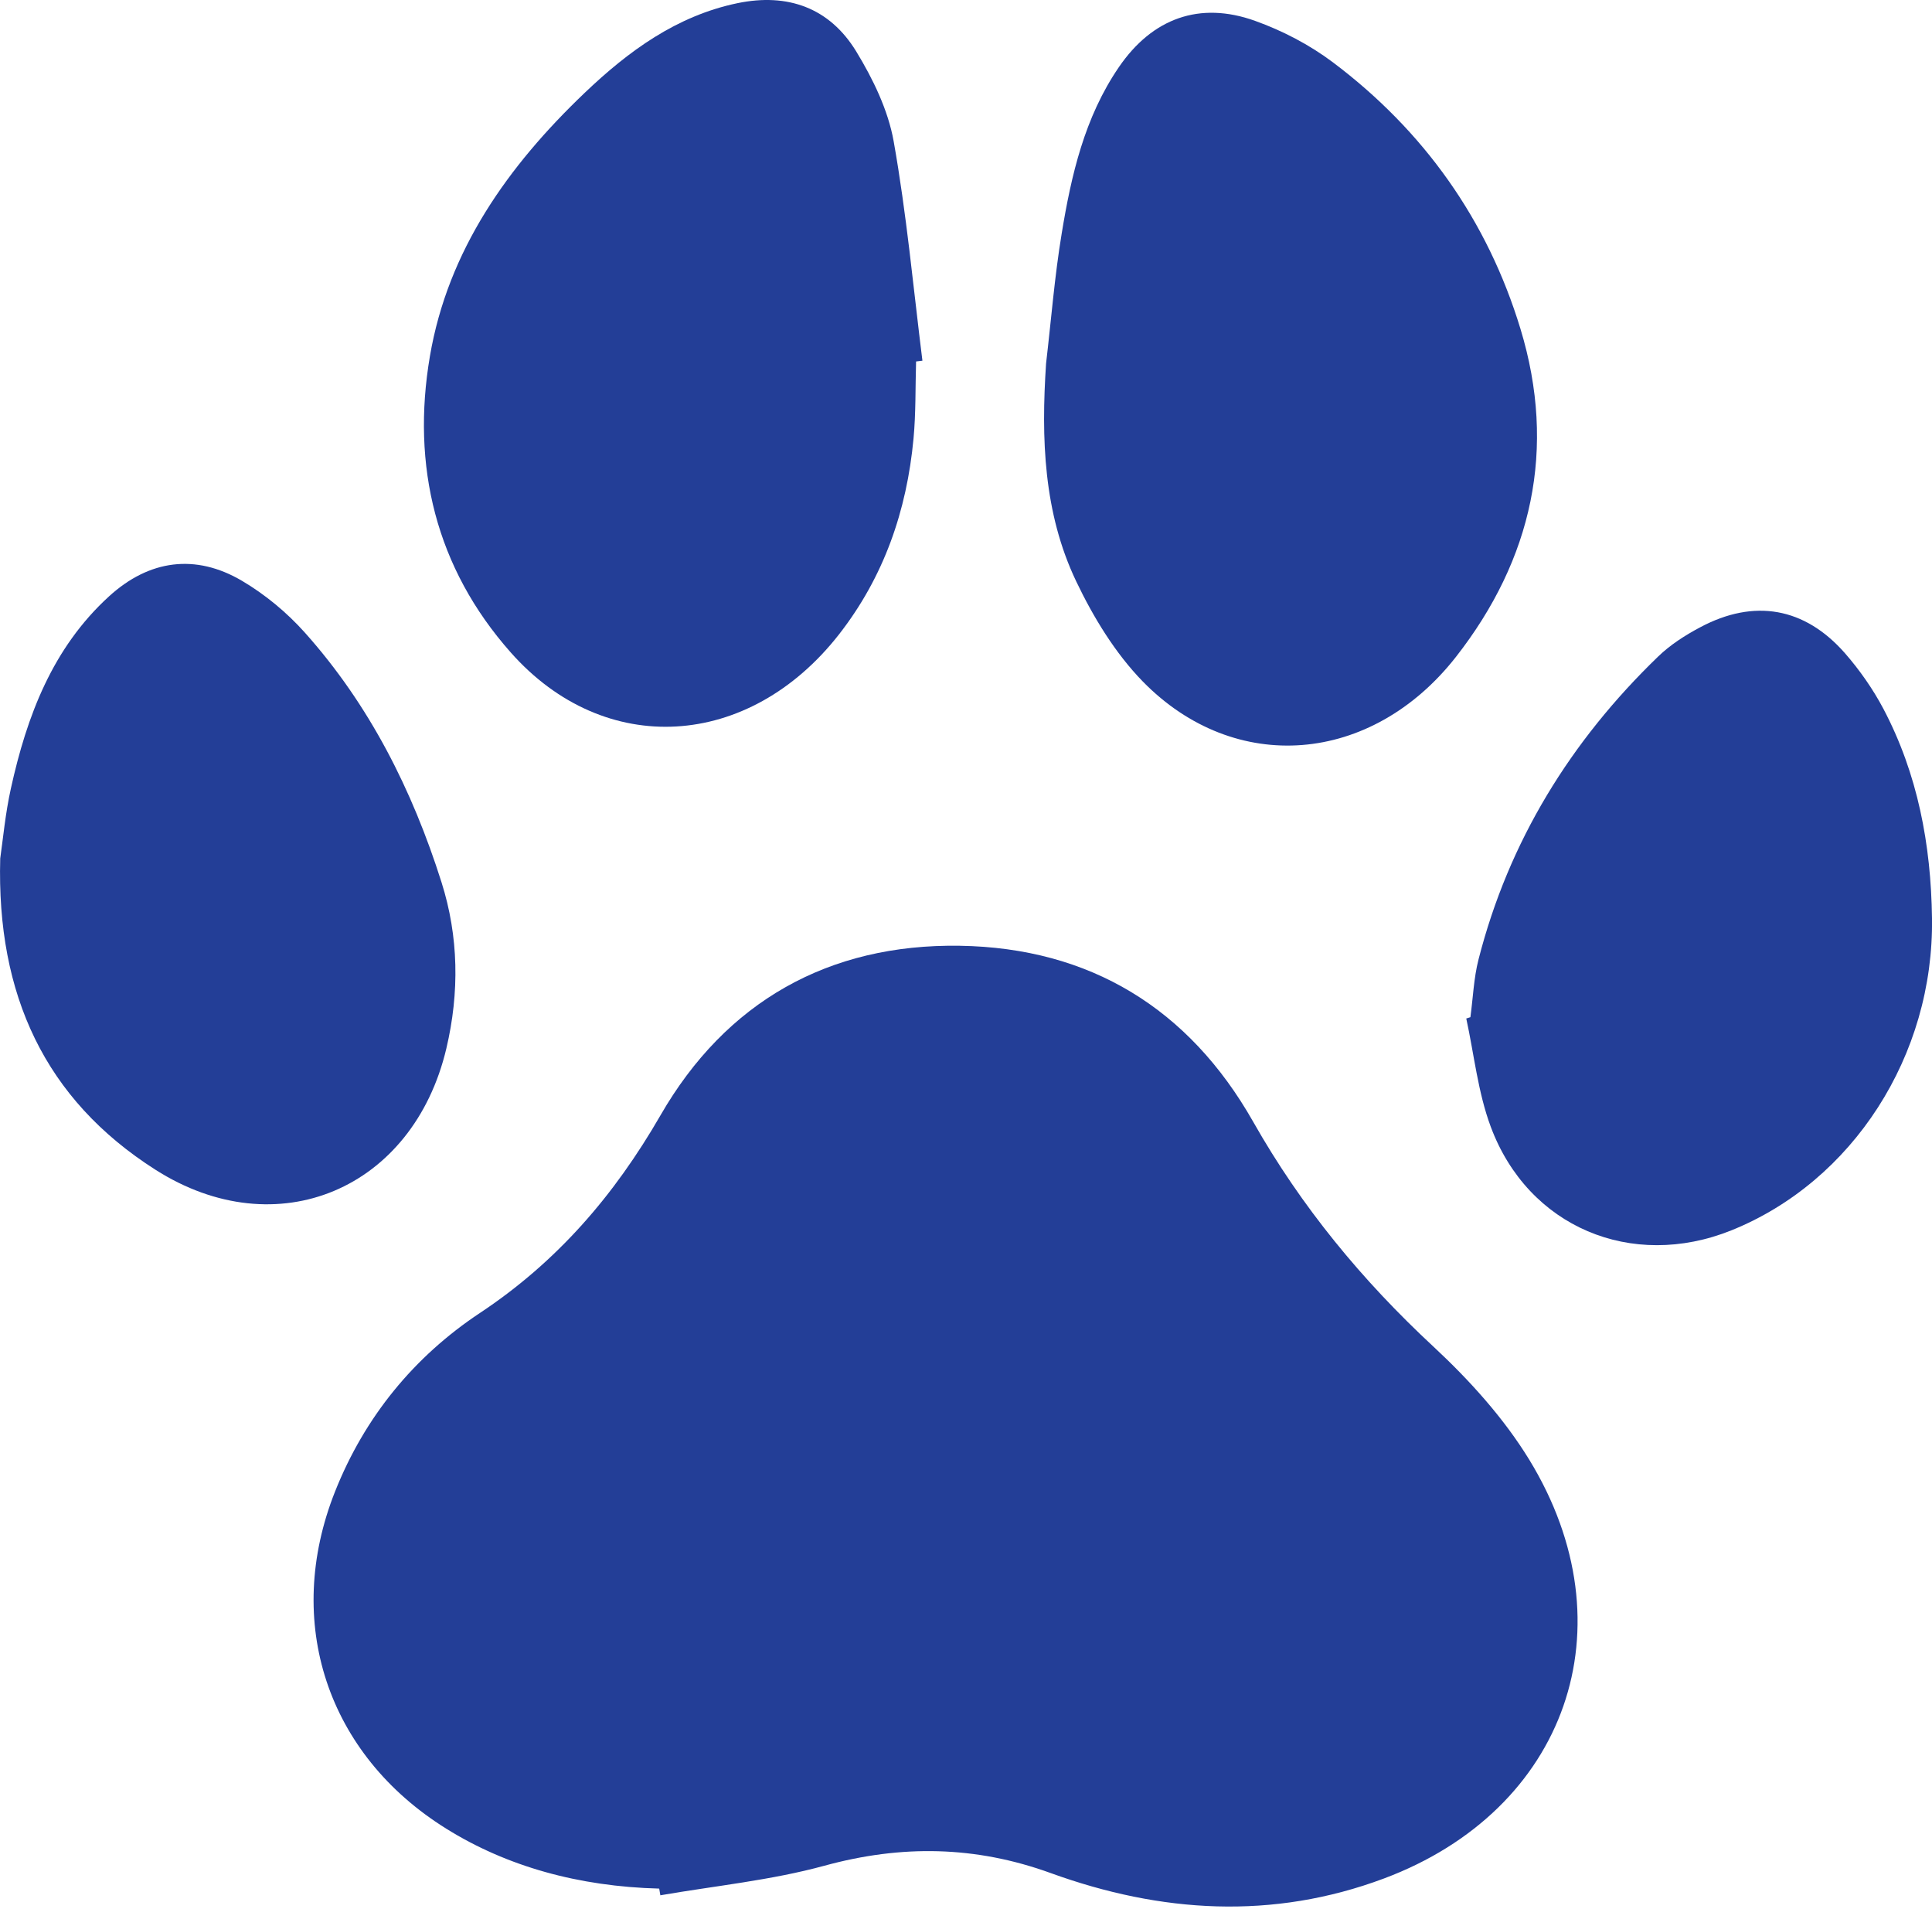
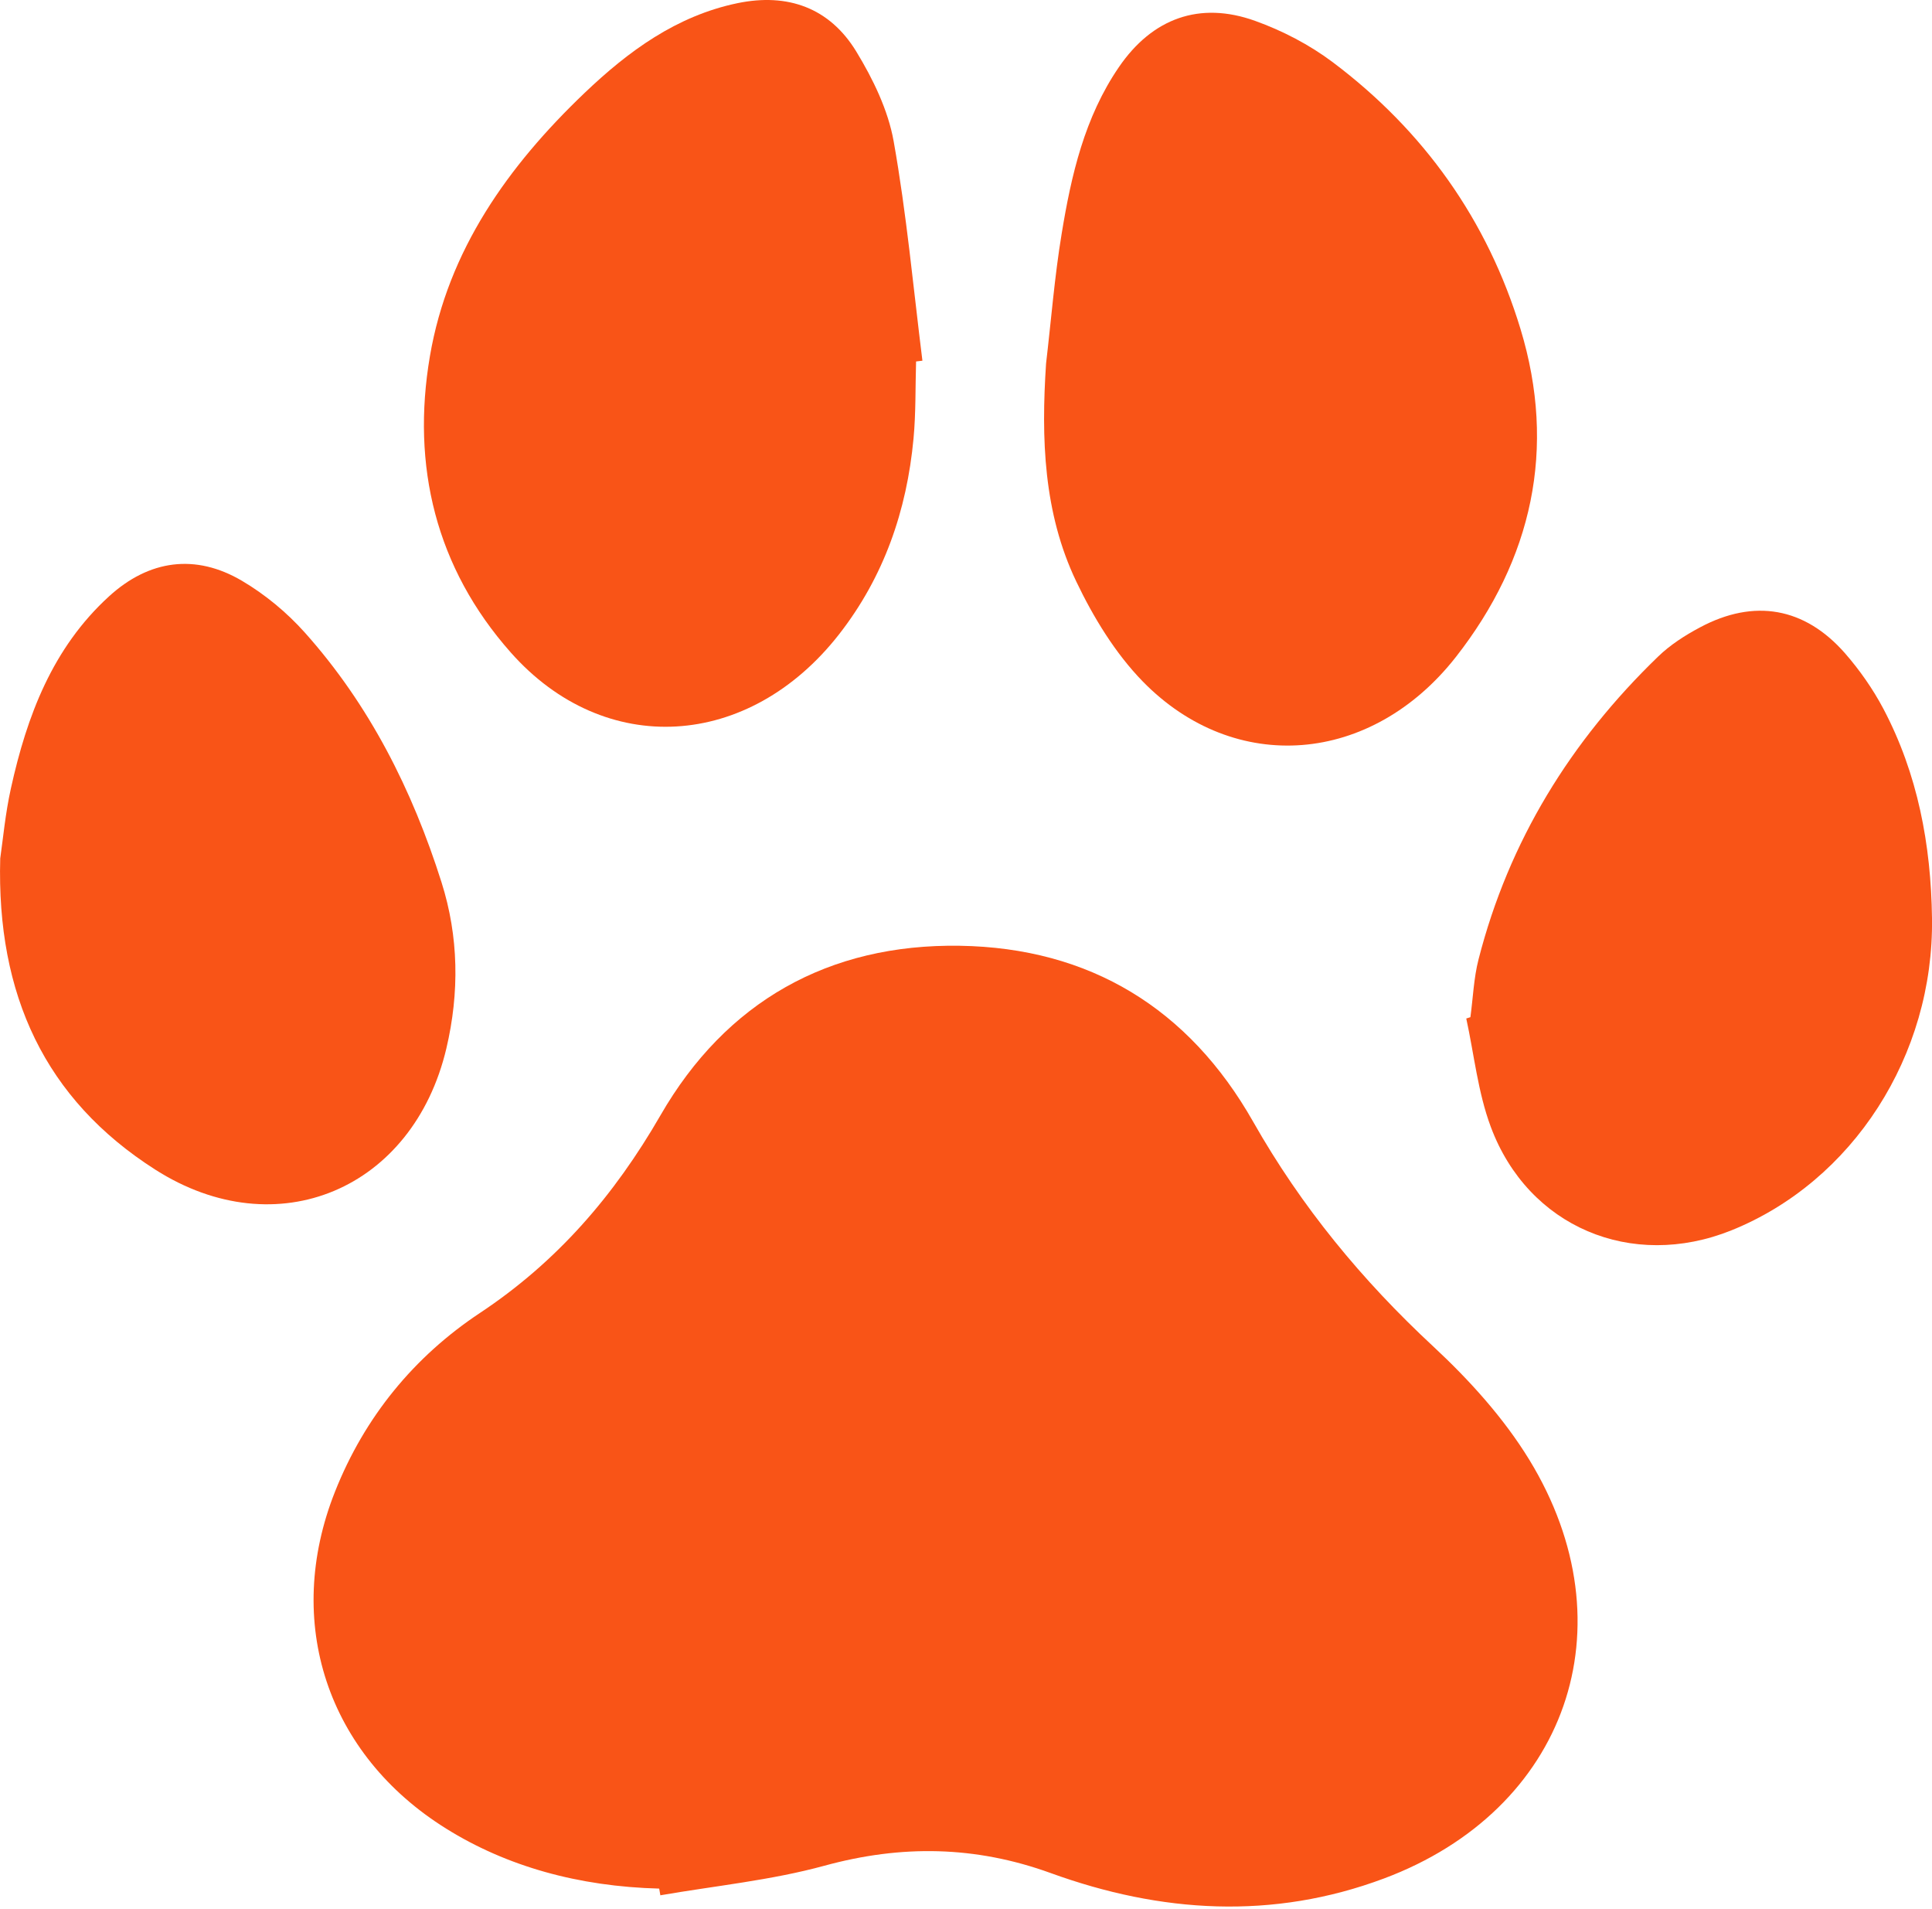
<svg xmlns="http://www.w3.org/2000/svg" width="250" height="247" viewBox="0 0 250 247" fill="none">
-   <path d="M85.43 245.23C92.53 244 99.77 243.29 106.68 241.4C116.66 238.67 126.22 238.82 135.96 242.35C150.2 247.52 164.69 248.44 179.09 243.05C202.73 234.2 211.07 210.46 197.9 188.89C194.59 183.48 190.15 178.57 185.48 174.23C176.24 165.65 168.39 156.13 162.16 145.14C153.84 130.47 141.01 122.63 124.19 122.37C107.21 122.11 93.94 129.61 85.47 144.3C79.49 154.67 72.11 163.24 62.12 169.87C53.58 175.53 47.18 183.34 43.35 193C36.65 209.88 42.33 227.01 57.75 236.61C65.56 241.48 74.85 244.09 85.3 244.36C85.35 244.65 85.4 244.94 85.45 245.23" fill="#233E97" />
-   <path d="M135.36 47.04C134.72 56.73 135.02 66.34 139.26 75.22C141.48 79.87 144.31 84.52 147.88 88.18C159.79 100.36 177.46 98.97 188.41 84.98C198.26 72.38 201.46 58.05 196.75 42.56C192.47 28.47 184.23 16.9 172.46 8.05C169.45 5.79 165.95 3.97 162.41 2.7C155.23 0.12 149.1 2.37 144.78 8.69C140.34 15.18 138.62 22.66 137.38 30.23C136.46 35.79 136.02 41.43 135.36 47.04Z" fill="#233E97" />
-   <path d="M119.36 46.67C118.18 37.2 117.31 27.67 115.64 18.28C114.92 14.24 112.97 10.23 110.81 6.68C107.36 1.01 101.93 -0.94 95.43 0.41C87.54 2.05 81.31 6.62 75.65 12.02C65.76 21.46 57.97 32.37 55.63 46.09C53.21 60.28 56.39 73.47 66.09 84.42C78.25 98.16 96.91 96.99 108.56 82.09C114.38 74.64 117.34 66.07 118.21 56.74C118.52 53.43 118.44 50.09 118.54 46.77C118.82 46.74 119.09 46.71 119.36 46.67Z" fill="#233E97" />
-   <path d="M0.03 111.06C-0.46 128.7 5.82 142.24 20.1 151.34C35.84 161.38 53.46 153.86 57.76 135.65C59.46 128.43 59.36 121.18 57.13 114.15C53.36 102.24 47.81 91.19 39.42 81.82C37.11 79.24 34.31 76.92 31.33 75.16C25.3 71.6 19.3 72.43 14.12 77.15C6.8 83.82 3.48 92.63 1.41 102.01C0.69 105.25 0.39 108.57 0.03 111.07" fill="#233E97" />
-   <path d="M189.73 131.76C190.75 136.44 191.24 141.33 192.9 145.78C197.73 158.77 211.14 164.37 224.02 159.2C239.76 152.87 250.26 136.55 250 118.79C249.87 109.29 248.16 100.14 243.7 91.69C242.35 89.14 240.64 86.7 238.74 84.52C233.52 78.57 226.97 77.44 219.99 81.17C218.05 82.2 216.13 83.43 214.56 84.95C203.25 95.87 195.24 108.82 191.32 124.14C190.7 126.56 190.61 129.11 190.27 131.61C190.09 131.67 189.92 131.72 189.74 131.78" fill="#233E97" />
+   <path d="M85.43 245.23C92.53 244 99.77 243.29 106.68 241.4C116.66 238.67 126.22 238.82 135.96 242.35C150.2 247.52 164.69 248.44 179.09 243.05C202.73 234.2 211.07 210.46 197.9 188.89C194.59 183.48 190.15 178.57 185.48 174.23C176.24 165.65 168.39 156.13 162.16 145.14C153.84 130.47 141.01 122.63 124.19 122.37C107.21 122.11 93.94 129.61 85.47 144.3C79.49 154.67 72.11 163.24 62.12 169.87C53.58 175.53 47.18 183.34 43.35 193C36.65 209.88 42.33 227.01 57.75 236.61C65.56 241.48 74.85 244.09 85.3 244.36C85.35 244.65 85.4 244.94 85.45 245.23" fill="#F95417" />
+   <path d="M135.36 47.04C134.72 56.73 135.02 66.34 139.26 75.22C141.48 79.87 144.31 84.52 147.88 88.18C159.79 100.36 177.46 98.97 188.41 84.98C198.26 72.38 201.46 58.05 196.75 42.56C192.47 28.47 184.23 16.9 172.46 8.05C169.45 5.79 165.95 3.97 162.41 2.7C155.23 0.12 149.1 2.37 144.78 8.69C140.34 15.18 138.62 22.66 137.38 30.23C136.46 35.79 136.02 41.43 135.36 47.04Z" fill="#F95417" />
+   <path d="M119.36 46.67C118.18 37.2 117.31 27.67 115.64 18.28C114.92 14.24 112.97 10.23 110.81 6.68C107.36 1.01 101.93 -0.94 95.43 0.41C87.54 2.05 81.31 6.62 75.65 12.02C65.76 21.46 57.97 32.37 55.63 46.09C53.21 60.28 56.39 73.47 66.09 84.42C78.25 98.16 96.91 96.99 108.56 82.09C114.38 74.64 117.34 66.07 118.21 56.74C118.52 53.43 118.44 50.09 118.54 46.77C118.82 46.74 119.09 46.71 119.36 46.67Z" fill="#F95417" />
+   <path d="M0.03 111.06C-0.46 128.7 5.82 142.24 20.1 151.34C35.84 161.38 53.46 153.86 57.76 135.65C59.46 128.43 59.36 121.18 57.13 114.15C53.36 102.24 47.81 91.19 39.42 81.82C37.11 79.24 34.31 76.92 31.33 75.16C25.3 71.6 19.3 72.43 14.12 77.15C6.8 83.82 3.48 92.63 1.41 102.01C0.69 105.25 0.39 108.57 0.03 111.07" fill="#F95417" />
+   <path d="M189.73 131.76C190.75 136.44 191.24 141.33 192.9 145.78C197.73 158.77 211.14 164.37 224.02 159.2C239.76 152.87 250.26 136.55 250 118.79C249.87 109.29 248.16 100.14 243.7 91.69C242.35 89.14 240.64 86.7 238.74 84.52C233.52 78.57 226.97 77.44 219.99 81.17C218.05 82.2 216.13 83.43 214.56 84.95C203.25 95.87 195.24 108.82 191.32 124.14C190.7 126.56 190.61 129.11 190.27 131.61C190.09 131.67 189.92 131.72 189.74 131.78" fill="#F95417" />
</svg>
